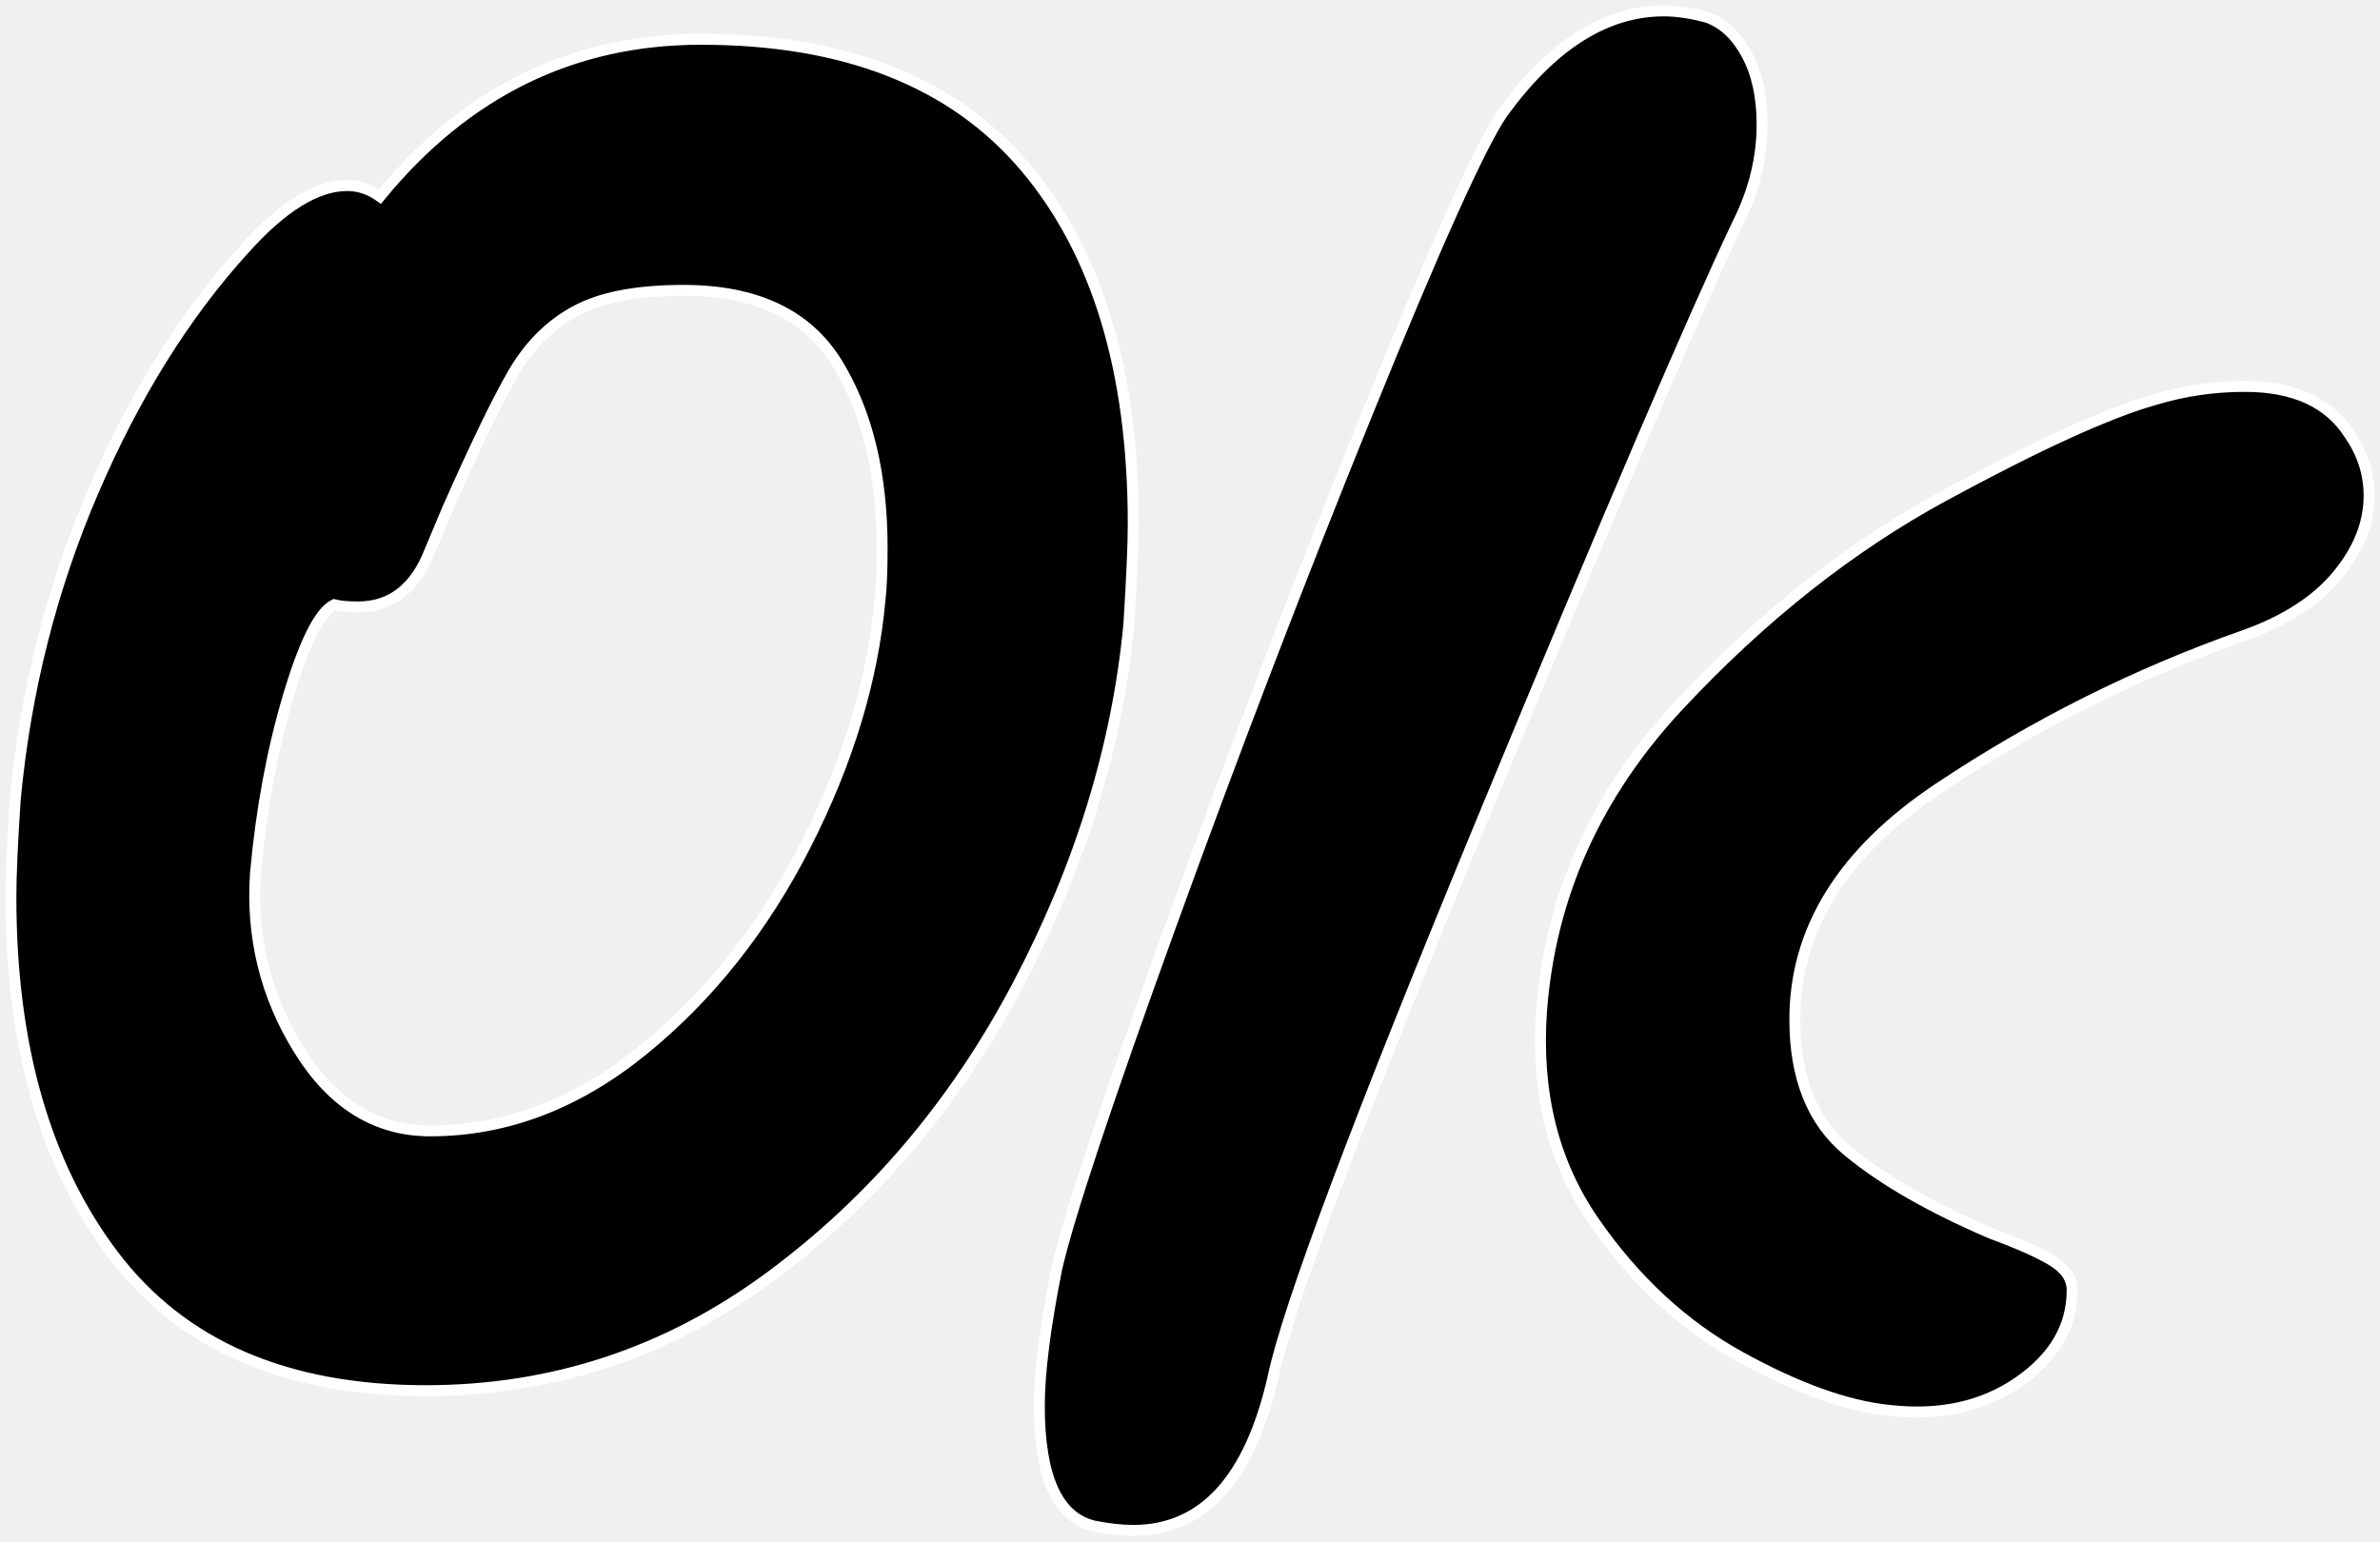
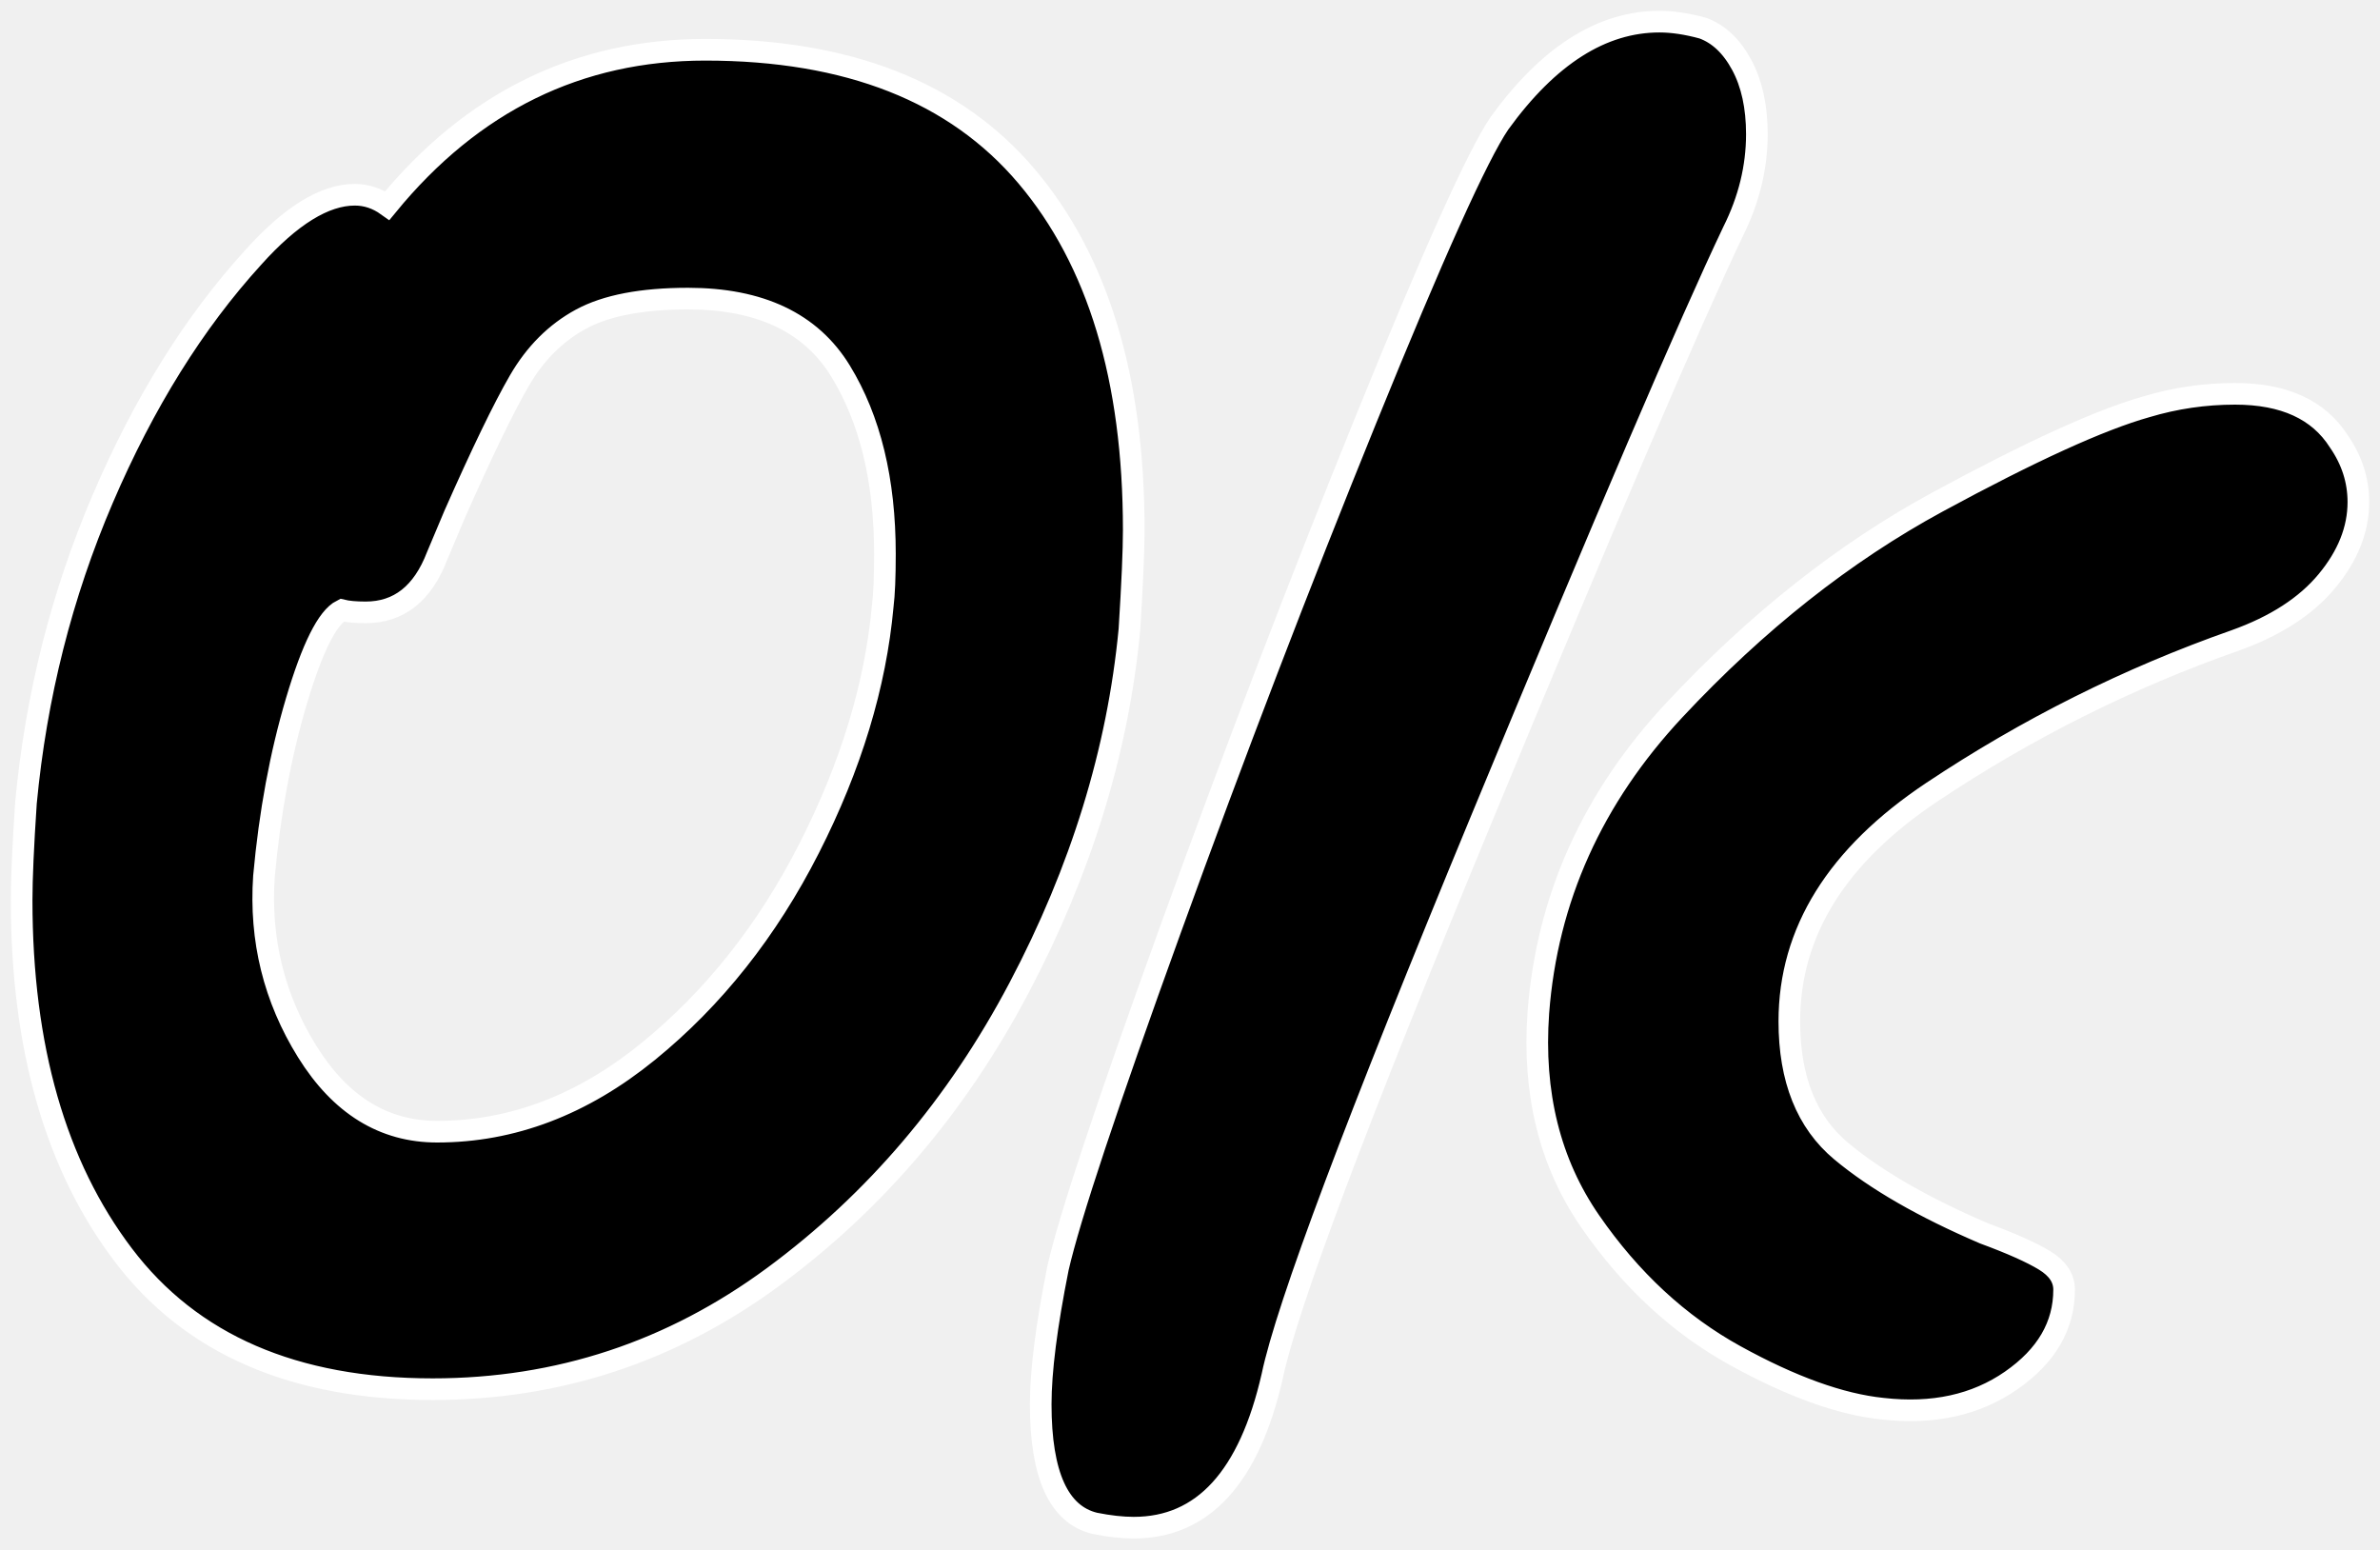
- <svg xmlns="http://www.w3.org/2000/svg" viewBox="21 -627 1090 706" style="stroke: white; stroke-width: 5;">
+ <svg xmlns="http://www.w3.org/2000/svg" viewBox="16 -632 1100 716" style="stroke: white; stroke-width: 10;">
  <path d="M216 10Q120 10 73-52Q26-114 26-216L26-216Q26-231 28-261L28-261Q35-335 63.50-401.50Q92-468 133-513L133-513Q159-542 180-542L180-542Q188-542 195-537L195-537Q254-609 342-609L342-609Q441-609 490.50-550.50Q540-492 540-387L540-387Q540-373 538-341L538-341Q530-257 487-175.50Q444-94 373.50-42Q303 10 216 10L216 10ZM218-109Q270-109 315.50-146Q361-183 390-240Q419-297 424-352L424-352Q425-360 425-376L425-376Q425-427 404.50-460.50Q384-494 334-494L334-494Q302-494 284.50-484.50Q267-475 256-456Q245-437 226-394L226-394L218-375Q208-349 185-349L185-349Q178-349 174-350L174-350Q164-345 153-308Q142-271 138-227L138-227Q135-183 158-146Q181-109 218-109L218-109ZM522 72Q497 66 497 17L497 17Q497-6 505-46L505-46Q513-81 557-202.50Q601-324 647.50-438.50Q694-553 709-575L709-575Q743-622 783-622L783-622Q792-622 803-619L803-619Q814-615 821-602Q828-589 828-570L828-570Q828-547 817-525L817-525Q787-462 700.50-253Q614-44 604 4L604 4Q588 74 540 74L540 74Q532 74 522 72L522 72ZM886 19Q857 16 818-5.50Q779-27 751-67.50Q723-108 727-164L727-164Q733-243 790-304Q847-365 911.50-400Q976-435 1008-444L1008-444Q1028-450 1049-450L1049-450Q1083-450 1097-428L1097-428Q1106-415 1106-400L1106-400Q1106-381 1091.50-363.50Q1077-346 1049-336L1049-336Q975-310 909-266Q843-222 843-160L843-160Q843-120 867-100Q891-80 933-62L933-62Q952-55 961-49.50Q970-44 970-36L970-36Q970-11 945.50 6Q921 23 886 19L886 19Z" />
</svg>
